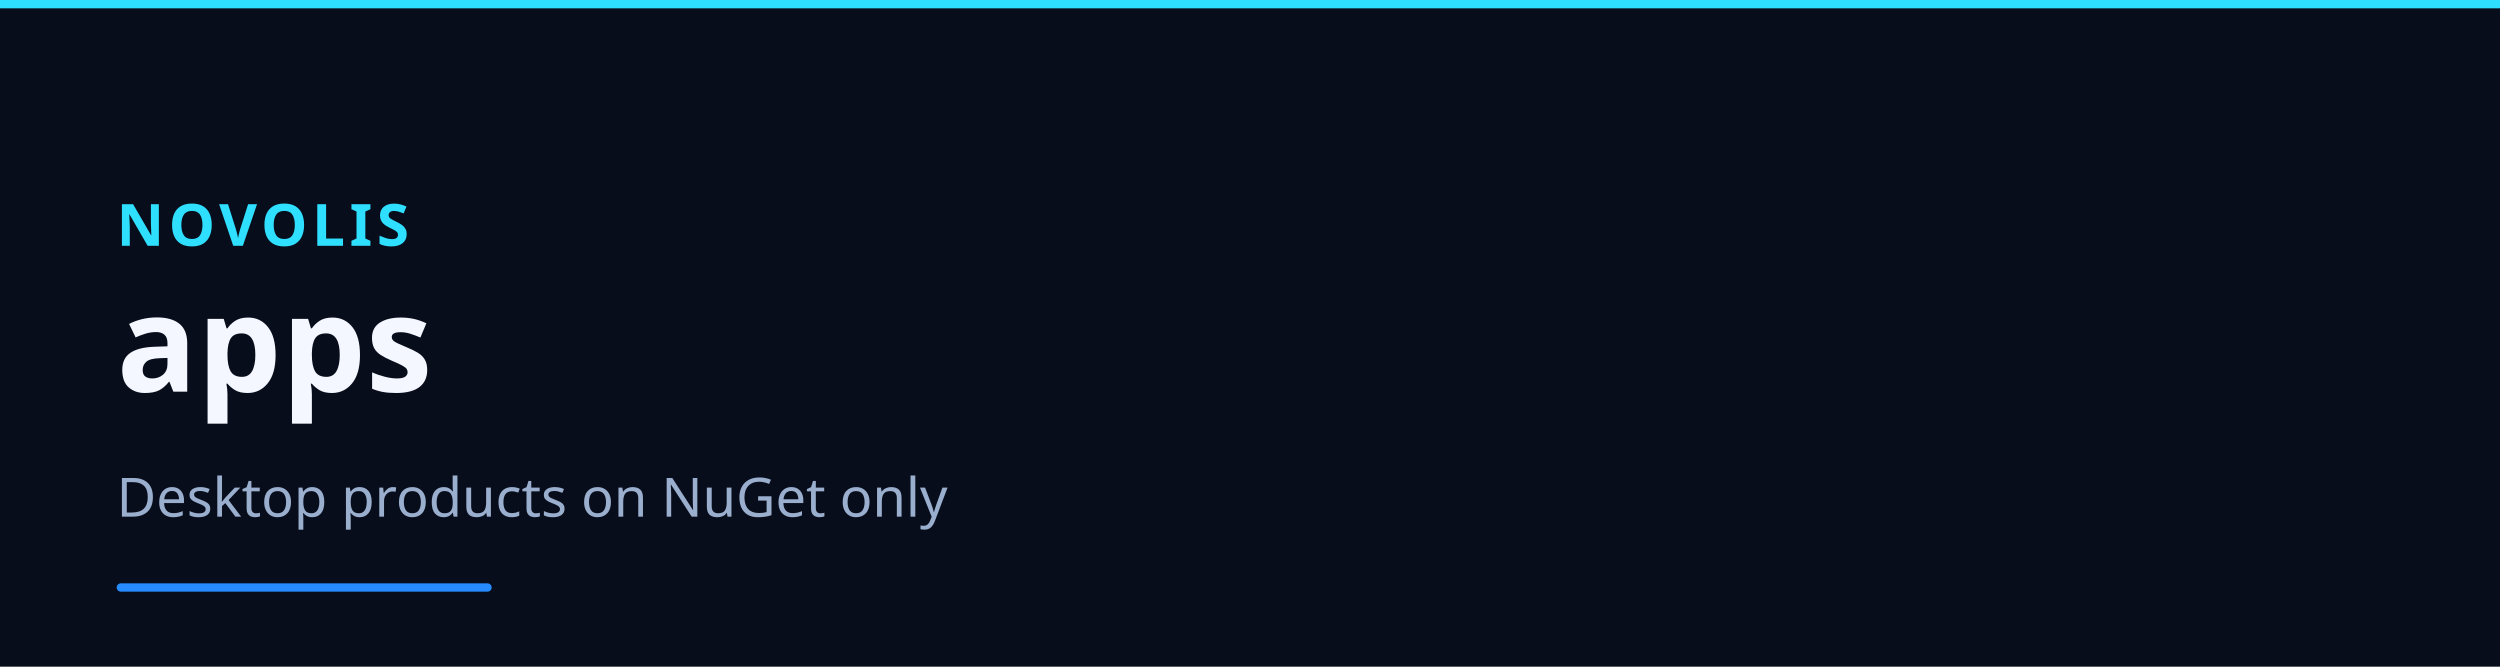
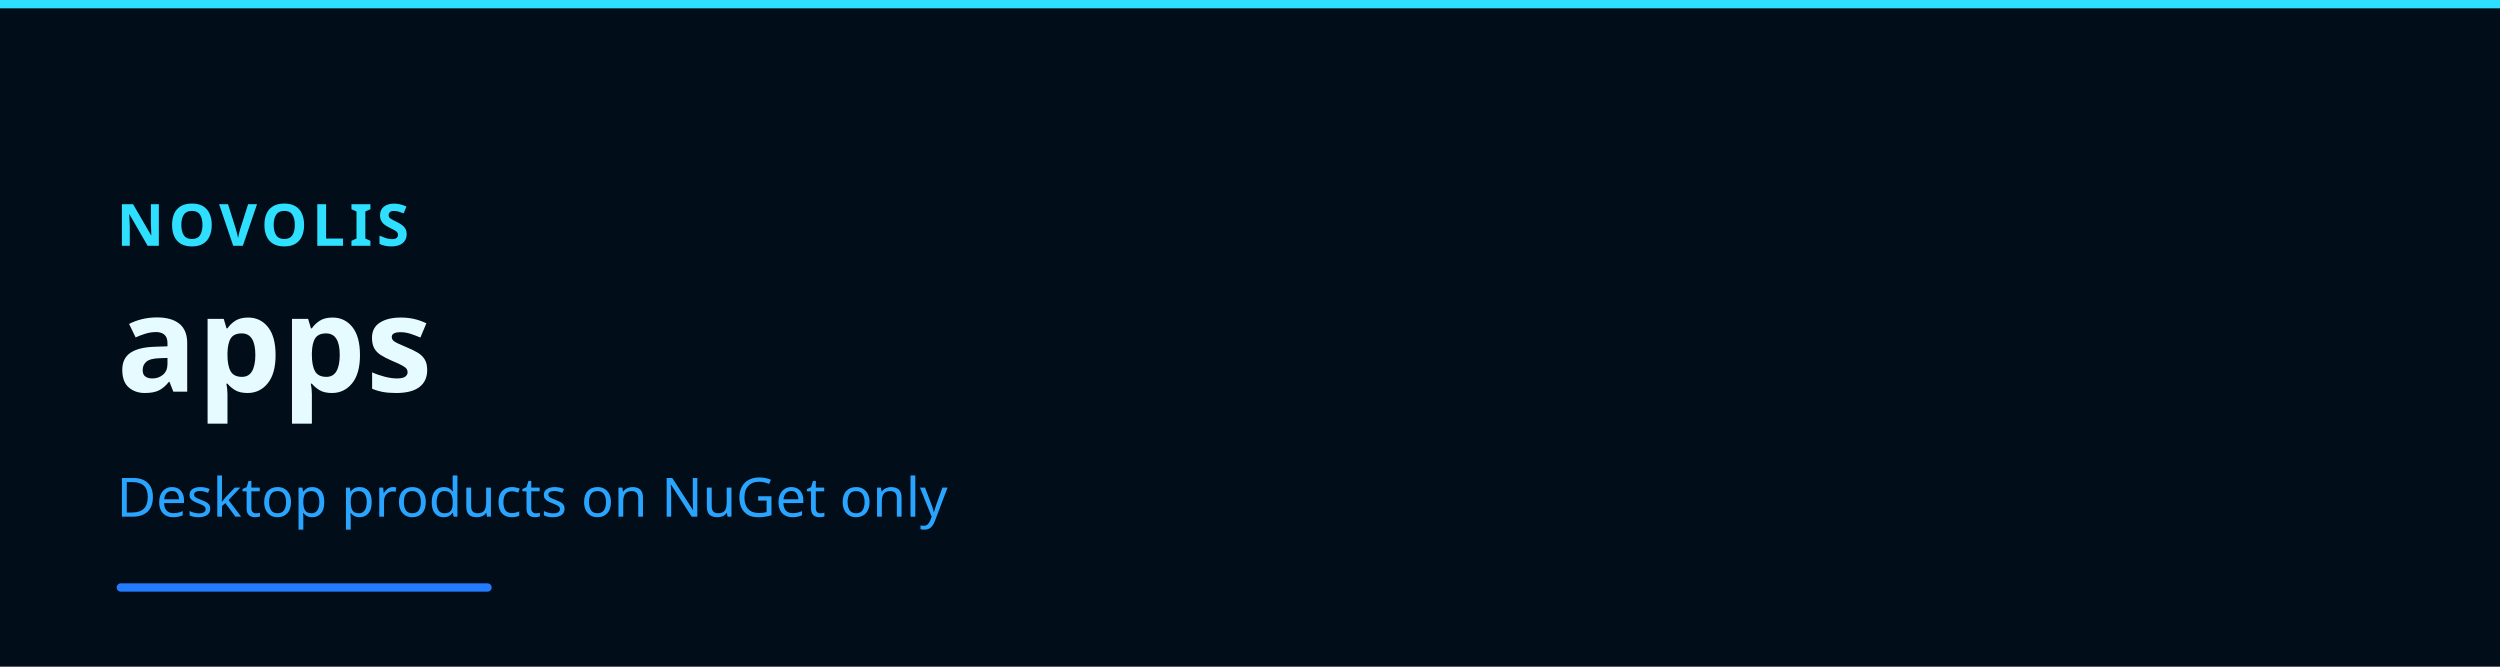
<svg xmlns="http://www.w3.org/2000/svg" viewBox="0 0 1200 320" width="1200" height="320" role="img" aria-label="Novolis apps">
-   <rect width="1200" height="320" fill="#080D1C" />
+   <rect width="1200" height="320" fill="#010D18" />
  <rect x="0" y="0" width="1200" height="4" fill="#2FDFFF" />
  <text x="56" y="118" fill="#2FDFFF" font-family="Segoe UI, Candara, Calibri, sans-serif" font-size="28" font-weight="bold" letter-spacing="2.2">NOVOLIS</text>
-   <text x="56" y="188" fill="#F4F7FF" font-family="Segoe UI, Candara, Calibri, sans-serif" font-size="64" font-weight="700">apps</text>
-   <text x="56" y="248" fill="#9AAECD" font-family="Segoe UI, Candara, Calibri, sans-serif" font-size="26">Desktop products on NuGet only</text>
-   <rect x="56" y="280" width="180" height="4" rx="2" fill="#258BFF" />
+   <text x="56" y="188" fill="#E6FBFF" font-family="Segoe UI, Candara, Calibri, sans-serif" font-size="64" font-weight="700">apps</text>
+   <text x="56" y="248" fill="#2AA5FF" font-family="Segoe UI, Candara, Calibri, sans-serif" font-size="26">Desktop products on NuGet only</text>
+   <rect x="56" y="280" width="180" height="4" rx="2" fill="#237CFF" />
</svg>
